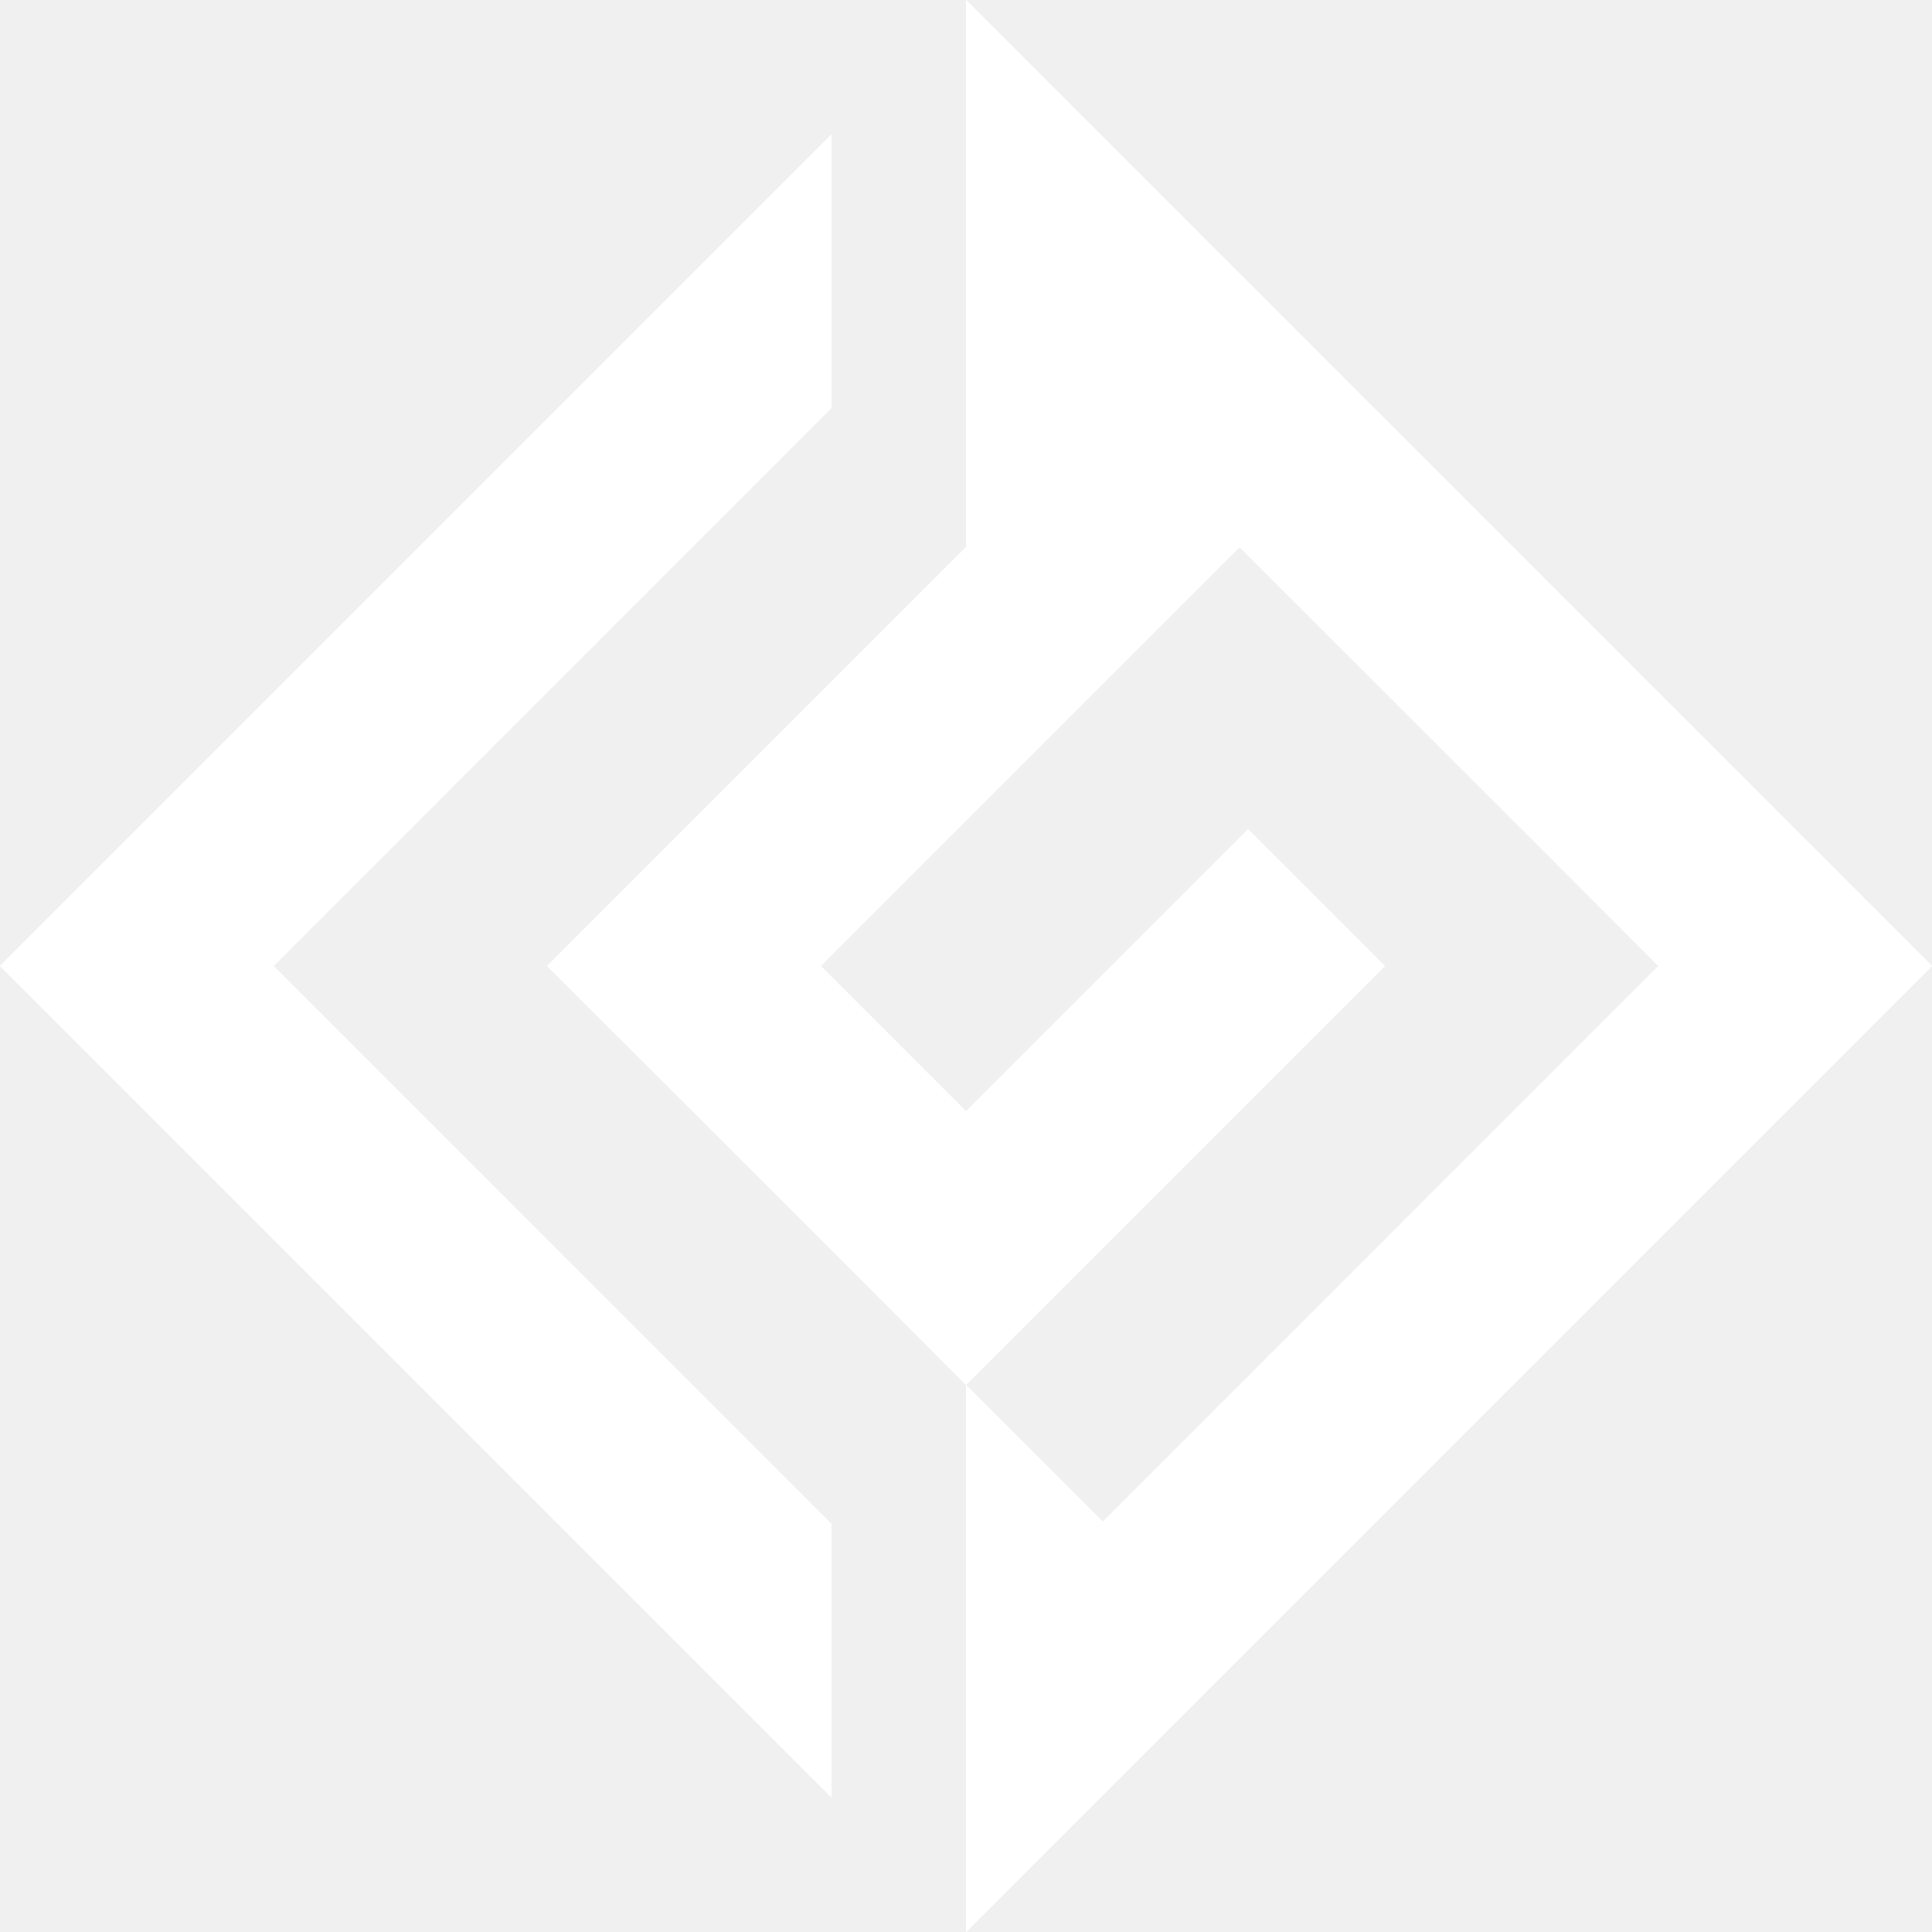
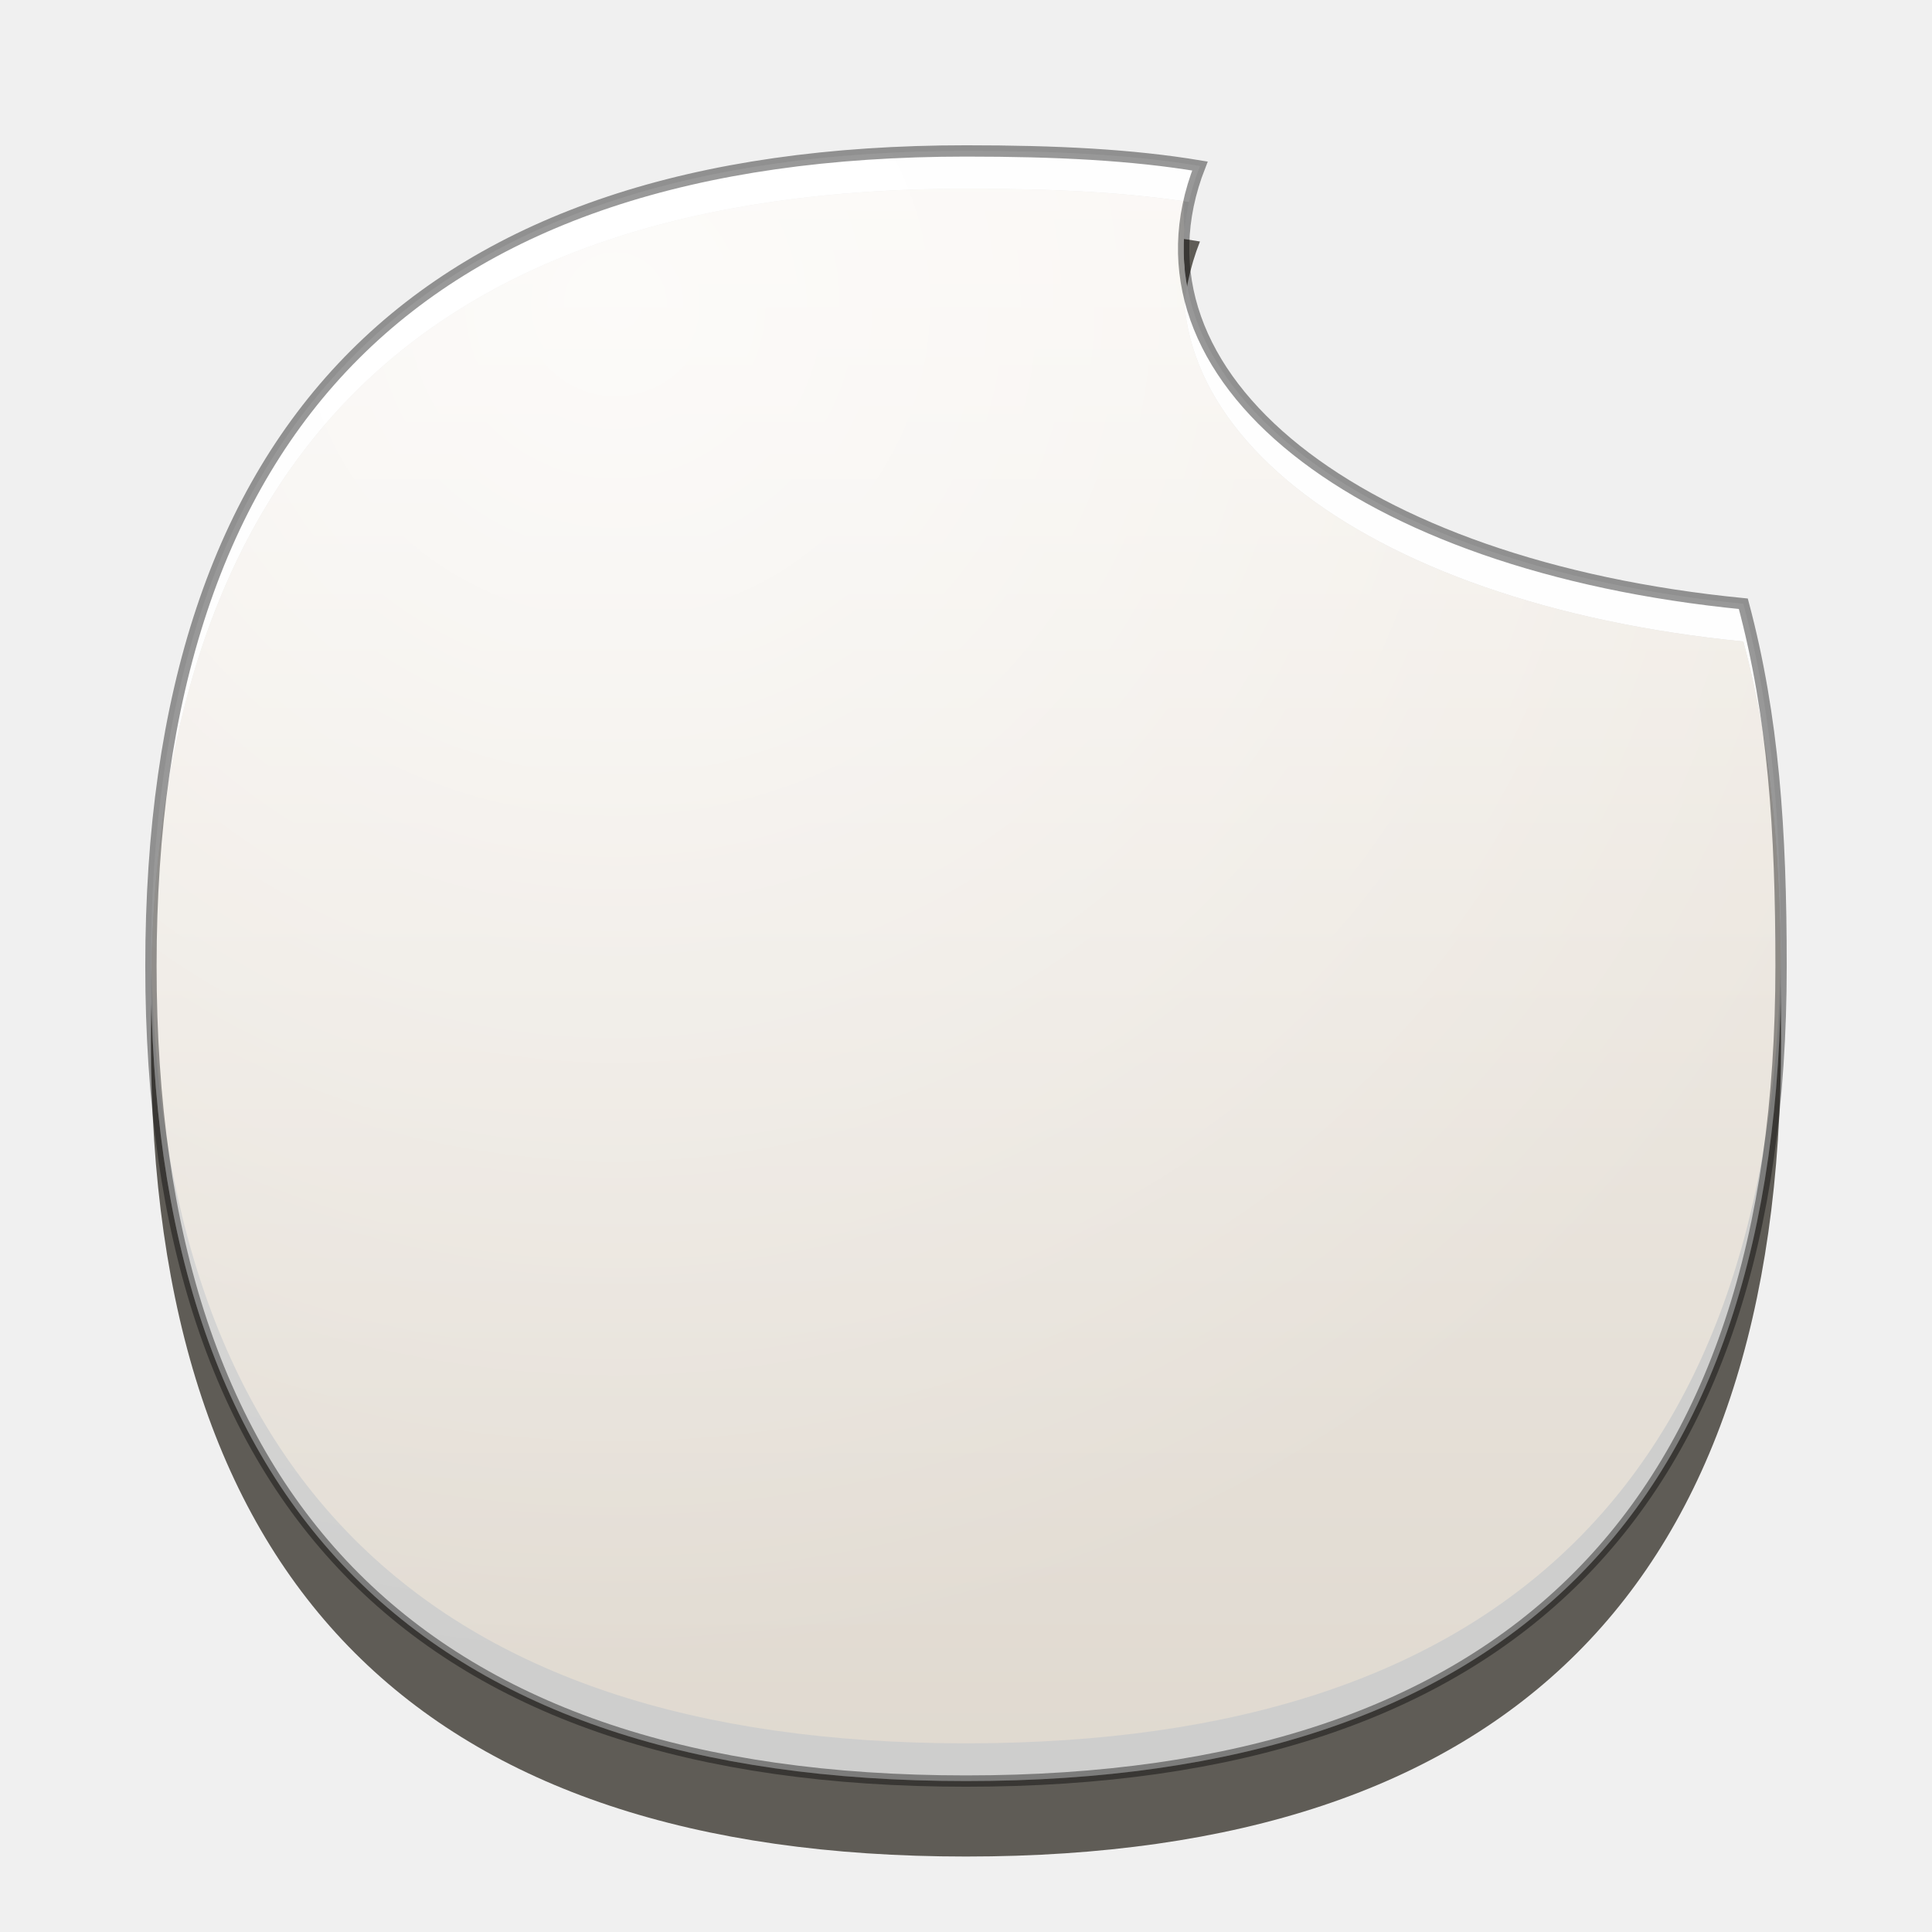
- <svg xmlns="http://www.w3.org/2000/svg" width="500" zoomAndPan="magnify" viewBox="0 0 375 375" height="500" preserveAspectRatio="xMidYMid meet" version="1.0">
-   <path fill="#ffffff" d="M 53.102 187.5 C 89.176 151.426 125.25 115.352 161.398 79.199 L 161.398 26.102 C 107.625 79.875 53.773 133.727 0 187.5 C 53.773 241.273 107.625 295.125 161.398 348.898 L 161.398 295.801 C 125.324 259.727 89.176 223.574 53.102 187.5 Z M 268.801 187.5 L 242.25 160.949 C 224.023 179.176 205.801 197.398 187.5 215.699 L 159.301 187.5 C 186.375 160.426 213.523 133.273 240.602 106.199 C 267.676 133.273 294.824 160.352 321.898 187.5 C 285.977 223.426 249.977 259.426 214.051 295.352 L 187.5 268.801 C 214.574 241.727 241.727 214.574 268.801 187.5 Z M 187.5 268.801 L 187.5 375 C 249.977 312.523 312.523 249.977 375 187.5 C 312.523 125.023 249.977 62.477 187.5 0 L 187.5 106.199 C 160.426 133.273 133.273 160.352 106.199 187.5 C 133.727 215.023 160.352 241.574 187.5 268.801 Z M 187.5 268.801 " fill-opacity="1" fill-rule="evenodd" />
-   <path fill="#ffffff" d="M 53.102 187.5 C 89.176 151.426 125.25 115.352 161.398 79.199 L 161.398 26.102 C 107.625 79.875 53.773 133.727 0 187.5 C 53.773 241.273 107.625 295.125 161.398 348.898 L 161.398 295.801 C 125.324 259.727 89.176 223.574 53.102 187.5 Z M 268.801 187.5 L 242.25 160.949 C 224.023 179.176 205.801 197.398 187.5 215.699 L 159.301 187.5 C 186.375 160.426 213.523 133.273 240.602 106.199 C 267.676 133.273 294.824 160.352 321.898 187.5 C 285.977 223.426 249.977 259.426 214.051 295.352 L 187.5 268.801 C 214.574 241.727 241.727 214.574 268.801 187.5 Z M 187.5 268.801 L 187.5 375 C 249.977 312.523 312.523 249.977 375 187.5 C 312.523 125.023 249.977 62.477 187.5 0 L 187.5 106.199 C 160.426 133.273 133.273 160.352 106.199 187.5 C 133.727 215.023 160.352 241.574 187.5 268.801 Z M 187.5 268.801 " fill-opacity="1" fill-rule="evenodd" />
+ <svg xmlns="http://www.w3.org/2000/svg" role="img" viewBox="0 0 512 512">
+   <defs>
+     <linearGradient id="glinr-l-f" x1="0" x2="0" y1="0" y2="1">
+       <stop offset="0" stop-color="#fbf8f4" />
+       <stop offset="1" stop-color="#ddd6cc" />
+     </linearGradient>
+     <radialGradient id="glinr-l-s" cx=".32" cy=".16" r=".7">
+       <stop offset="0" stop-color="#fff" stop-opacity="0.65" />
+       <stop offset="1" stop-color="#fff" stop-opacity="0" />
+     </radialGradient>
+     <clipPath id="glinr-l-k">
+       <path d="M256 40C112 40 40 112 40 256S112 472 256 472 472 400 472 256C472 220 470 190 462 160C360 150 296 100 318 44C300 41 280 40 256 40Z" />
+     </clipPath>
+     <clipPath id="glinr-l-kd">
+       <path d="M256 40C112 40 40 112 40 256S112 472 256 472 472 400 472 256C472 220 470 190 462 160C360 150 296 100 318 44C300 41 280 40 256 40Z" transform="translate(0 10)" />
+     </clipPath>
+     <clipPath id="glinr-l-ku">
+       <path d="M256 40C112 40 40 112 40 256S112 472 256 472 472 400 472 256C472 220 470 190 462 160C360 150 296 100 318 44C300 41 280 40 256 40Z" transform="translate(0 -10)" />
+     </clipPath>
+     <clipPath id="glinr-l-l">
+       <path d="M23.9 19.5L21.0 19.4L17.9 19.0L15.1 18.6L12.6 18.0L10.4 17.3L8.2 16.4L6.1 15.3L4.6 14.2L10.1 2.9L14.3 4.8L16.3 5.6L17.8 6.0L19.3 6.4L20.6 6.6L22.0 6.8L23.9 6.9L25.8 6.9L27.1 6.9L28.1 6.7L29.3 6.5L30.4 6.1L31.5 5.6L32.5 5.0L33.5 4.1L34.1 3.5L34.6 2.9L35.1 2.1L35.4 1.4L36.0 -0.0L36.4 -1.6L36.6 -3.4L36.6 -8.9L35.6 -7.5L34.3 -6.1L33.1 -5.0L31.8 -4.1L30.3 -3.3L28.8 -2.7L27.1 -2.2L25.4 -1.9L23.7 -1.7L21.3 -1.8L19.3 -2.0L17.0 -2.4L15.2 -2.9L13.5 -3.5L11.9 -4.3L10.1 -5.5L8.8 -6.6L7.8 -7.5L6.7 -8.8L5.7 -10.2L4.8 -11.8L4.0 -13.4L3.5 -14.8L3.0 -16.6L2.6 -18.5L2.4 -20.6L2.3 -22.7L2.3 -24.5L2.4 -26.2L2.6 -28.5L3.0 -30.6L3.5 -32.6L3.9 -33.5L4.4 -34.9L5.5 -37.1L6.7 -39.0L7.5 -40.1L8.4 -41.1L9.4 -42.0L10.1 -42.6L10.8 -43.1L11.9 -43.9L13.1 -44.5L13.9 -44.9L15.2 -45.5L16.1 -45.8L17.4 -46.1L18.9 -46.4L20.3 -46.6L22.4 -46.7L24.0 -46.7L25.4 -46.6L26.8 -46.3L28.1 -45.9L29.4 -45.5L30.6 -44.9L31.8 -44.1L33.1 -43.1L34.1 -42.2L35.0 -41.2L35.8 -40.0L36.6 -38.8L36.6 -45.6L44.5 -45.6L50.9 -40.4L50.8 -3.9L50.7 -1.5L50.4 0.3L50.1 1.9L49.6 4.1L48.8 6.1L48.2 7.6L47.2 9.4L46.0 11.1L44.7 12.6L43.7 13.6L42.1 14.9L40.4 16.1L38.6 17.0L36.6 17.9L34.6 18.5L32.9 18.9L31.2 19.2L28.8 19.5L26.9 19.5ZM28.2 -13.7L29.3 -13.8L30.0 -14.1L30.8 -14.3L31.7 -14.8L32.3 -15.3L33.0 -15.9L33.7 -16.6L34.2 -17.5L34.7 -18.3L35.2 -19.3L35.4 -20.1L35.7 -21.2L35.8 -22.3L35.9 -23.5L35.8 -24.7L35.8 -25.7L35.6 -26.6L35.4 -27.5L35.1 -28.3L34.7 -29.3L34.2 -30.2L33.7 -30.9L33.2 -31.4L32.5 -32.1L31.7 -32.7L31.1 -33.1L30.3 -33.4L29.6 -33.6L28.8 -33.8L27.7 -33.9L26.8 -34.0L25.7 -33.9L24.7 -33.7L23.9 -33.5L23.2 -33.2L22.3 -32.7L21.7 -32.2L20.9 -31.6L20.2 -30.9L19.8 -30.2L19.2 -29.3L18.9 -28.5L18.6 -27.7L18.2 -26.6L18.0 -25.5L17.9 -24.2L17.9 -23.5L18.0 -22.3L18.2 -21.4L18.4 -20.3L18.7 -19.5L19.1 -18.5L19.6 -17.6L20.1 -17.0L20.6 -16.3L21.4 -15.6L22.2 -15.0L22.9 -14.6L23.6 -14.3L24.6 -13.9L25.4 -13.8L26.2 -13.6L27.3 -13.6ZM99.5 -0.0L85.3 -0.0L85.3 -45.6L91.8 -45.6L99.5 -39.3ZM176.9 -37.2L178.2 -38.9L179.3 -40.1L180.2 -40.9L181.4 -41.9L182.7 -42.9L183.8 -43.5L185.2 -44.2L186.7 -44.7L193.1 -39.5L193.1 -32.0L190.4 -31.9L187.7 -31.5L185.2 -31.0L183.2 -30.4L182.1 -30.0L181.1 -29.5L180.2 -29.0L179.6 -28.6L178.9 -27.9L178.4 -27.4L178.0 -26.9L177.6 -26.3L177.3 -25.7L177.1 -25.1L177.0 -24.4L176.9 -23.7L176.9 -0.0L162.7 -0.0L162.7 -45.6L176.9 -45.6ZM124.0 -39.8L125.4 -41.6L126.5 -42.7L128.0 -43.9L129.6 -44.9L131.0 -45.6L132.7 -46.2L134.3 -46.5L136.3 -46.7L138.3 -46.7L140.4 -46.5L142.4 -46.1L144.2 -45.5L145.9 -44.7L147.4 -43.7L148.7 -42.5L149.9 -41.1L150.5 -40.2L151.3 -38.8L151.9 -37.3L152.4 -36.1L152.8 -34.4L153.1 -33.0L153.3 -31.5L153.5 -30.0L153.6 -28.3L153.7 -26.0L153.7 -0.0L139.4 -0.0L139.4 -23.7L139.3 -25.6L139.0 -27.6L138.7 -29.0L138.1 -30.2L137.5 -31.2L136.7 -32.0L135.9 -32.6L134.7 -33.0L133.4 -33.3L132.2 -33.4L130.6 -33.3L129.2 -33.0L128.2 -32.6L127.8 -32.3L127.1 -31.9L126.5 -31.4L126.2 -31.0L125.6 -30.1L125.1 -29.1L124.6 -27.6L124.4 -26.3L124.3 -24.5L124.3 -0.0L110.0 -0.0L110.0 -45.6L123.4 -45.6ZM60.5 -0.0L60.5 -63.9L67.1 -63.9L74.8 -57.6L74.8 -0.0Z" />
+     </clipPath>
+   </defs>
+   <g>
+     <path d="M256 40C112 40 40 112 40 256S112 472 256 472 472 400 472 256C472 220 470 190 462 160C360 150 296 100 318 44C300 41 280 40 256 40Z" transform="translate(0 20)" fill="#5f5c56" />
+     <g clip-path="url(#glinr-l-k)">
+       <rect width="512" height="512" fill="#fff" fill-opacity="0.9" />
+       <g clip-path="url(#glinr-l-kd)">
+         <rect width="512" height="512" fill="#000" fill-opacity=".14" />
+         <g clip-path="url(#glinr-l-ku)">
+           <rect width="512" height="512" fill="url(#glinr-l-f)" />
+         </g>
+       </g>
+       <rect width="512" height="512" fill="url(#glinr-l-s)" />
+     </g>
+     <path d="M256 40C112 40 40 112 40 256S112 472 256 472 472 400 472 256C472 220 470 190 462 160C360 150 296 100 318 44C300 41 280 40 256 40Z" fill="none" stroke="#000" stroke-opacity="0.4" stroke-width="3" />
+   </g>
</svg>
